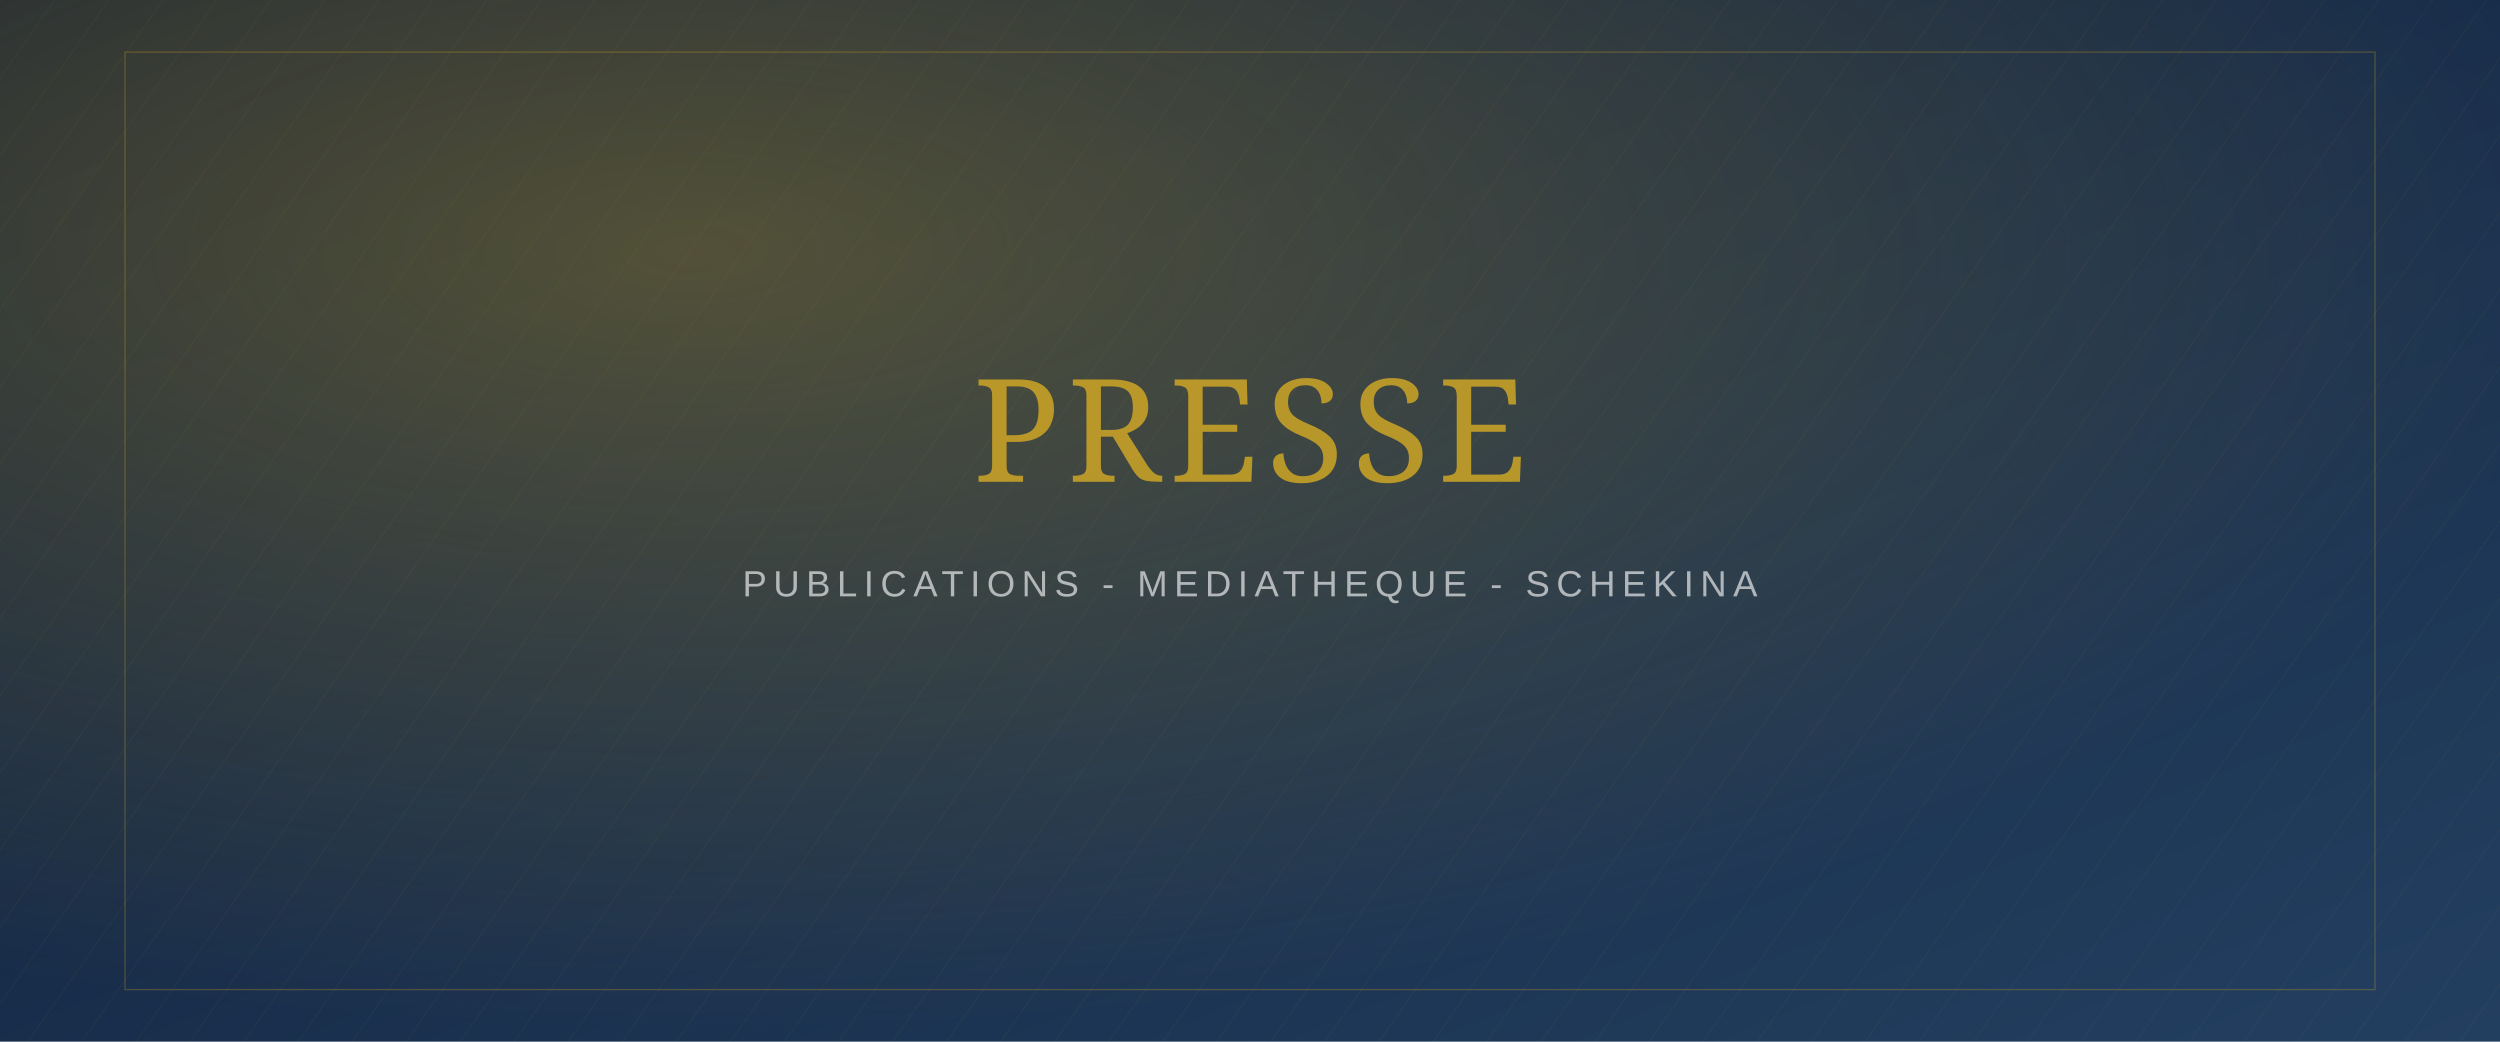
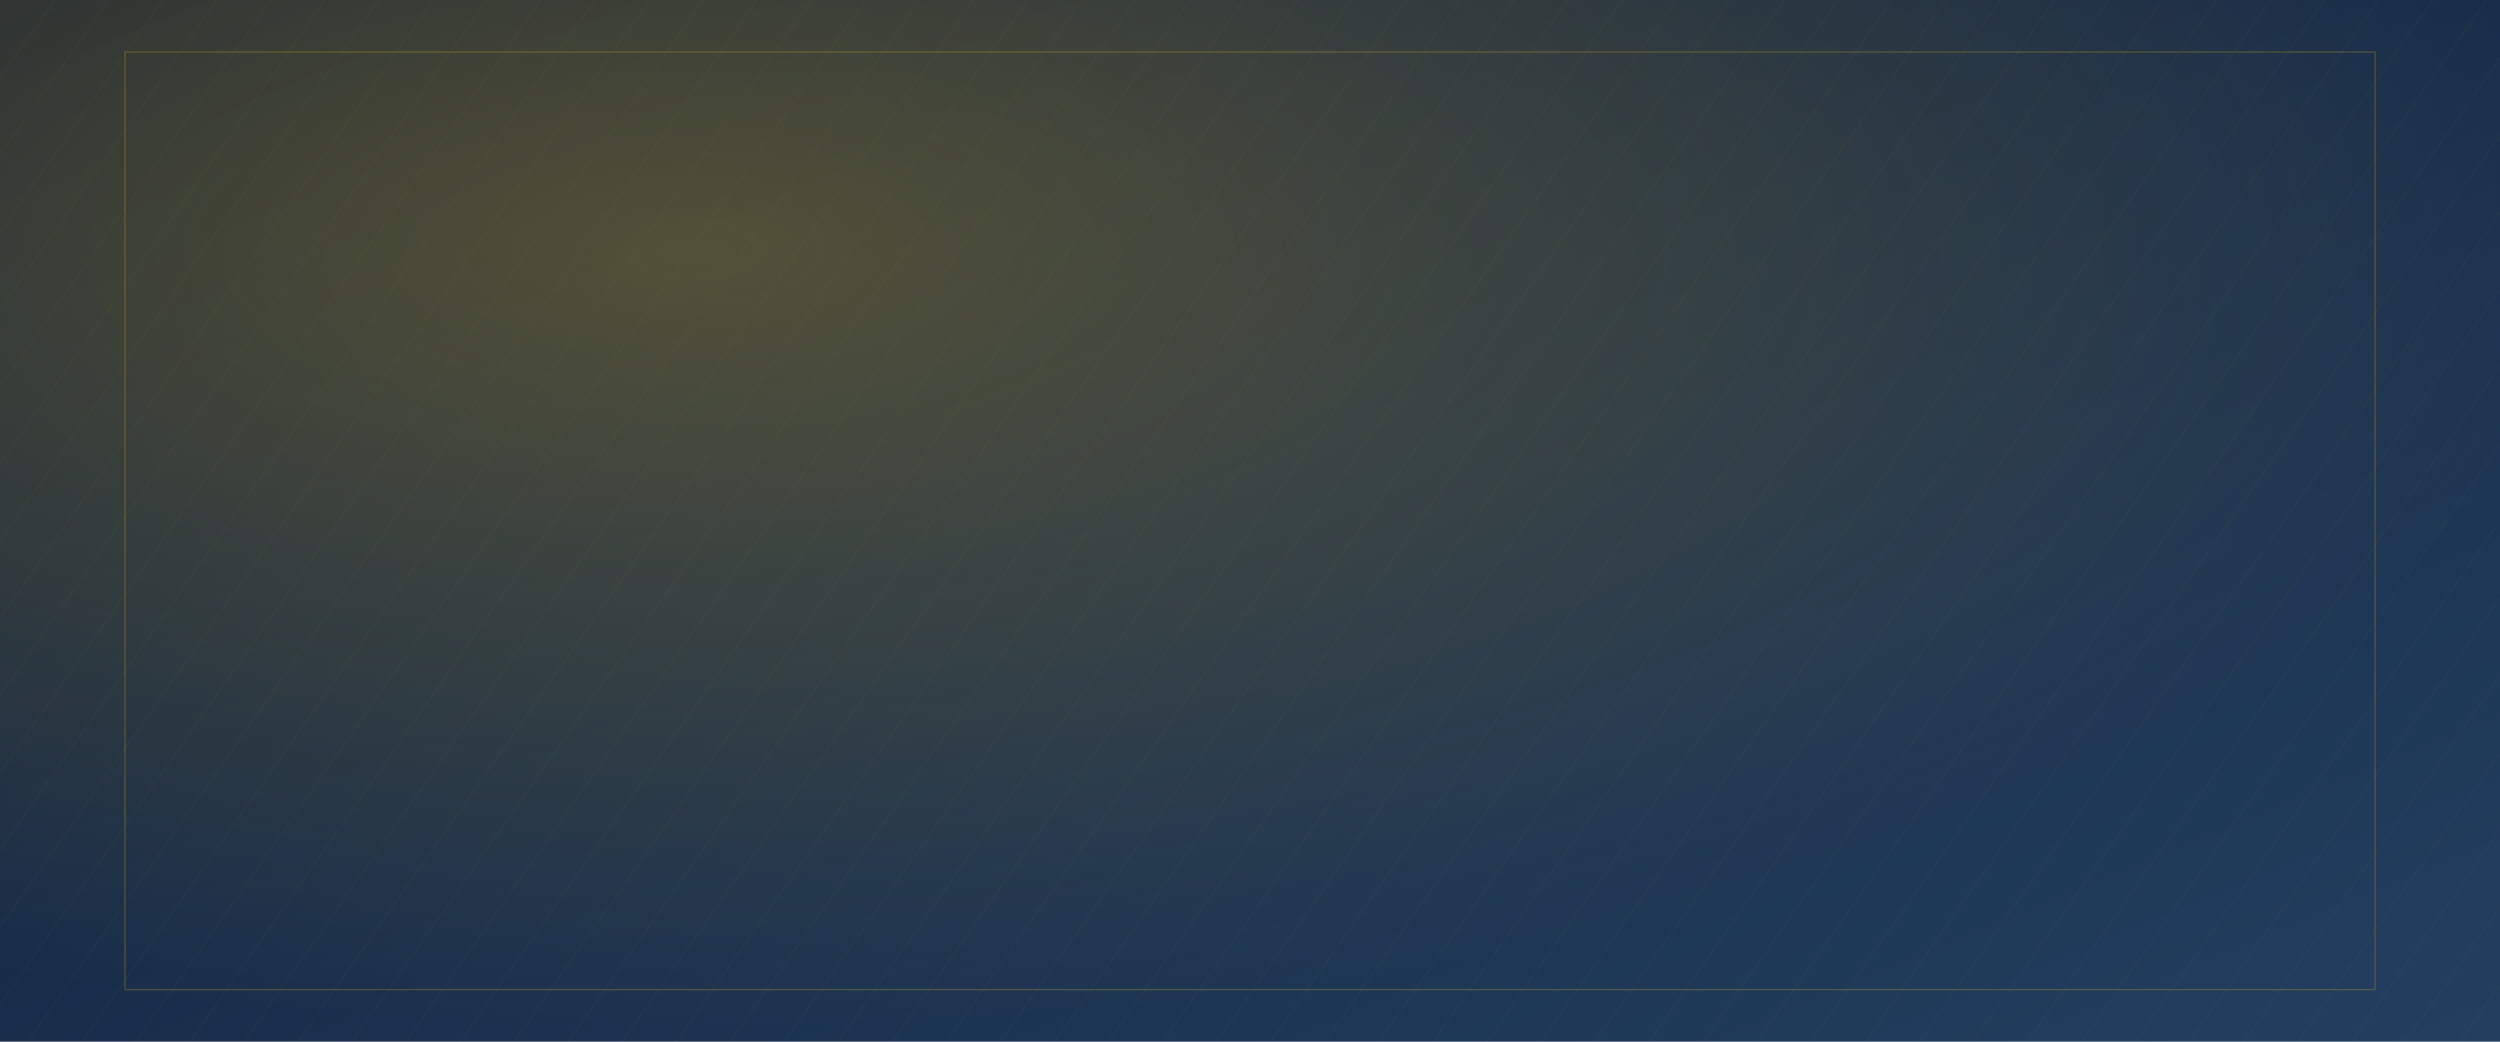
- <svg xmlns="http://www.w3.org/2000/svg" width="1920" height="800" viewBox="0 0 1920 800" role="img" aria-label="PUBLICATIONS - MEDIATHEQUE - SCHEKINA">
+ <svg xmlns="http://www.w3.org/2000/svg" width="1920" height="800" viewBox="0 0 1920 800" role="img" aria-label="Presse">
  <defs>
    <linearGradient id="g" x1="0" y1="0" x2="1" y2="1">
      <stop offset="0%" stop-color="#0D1C36" />
      <stop offset="100%" stop-color="#233F60" />
    </linearGradient>
    <radialGradient id="r" cx="28%" cy="24%" r="75%">
      <stop offset="0%" stop-color="#C9A227" stop-opacity=".35" />
      <stop offset="100%" stop-color="#C9A227" stop-opacity="0" />
    </radialGradient>
    <pattern id="p" width="34" height="34" patternUnits="userSpaceOnUse" patternTransform="rotate(35)">
      <line x1="0" y1="0" x2="0" y2="34" stroke="#C9A227" stroke-opacity=".08" stroke-width="1" />
    </pattern>
  </defs>
  <rect width="1920" height="800" fill="url(#g)" />
  <rect width="1920" height="800" fill="url(#r)" />
  <rect width="1920" height="800" fill="url(#p)" />
  <rect x="96" y="40" width="1728" height="720" fill="none" stroke="#C9A227" stroke-opacity=".3" stroke-width="1" />
-   <g transform="translate(960 400)" text-anchor="middle">
-     <text y="-30" font-family="'Playfair Display', Georgia, serif" font-size="110" fill="#C9A227" fill-opacity=".88" letter-spacing="6">PRESSE</text>
-     <text y="58" font-family="'Work Sans', Arial, sans-serif" font-size="28" fill="rgba(255,255,255,.62)" letter-spacing="5">PUBLICATIONS - MEDIATHEQUE - SCHEKINA</text>
-   </g>
</svg>
